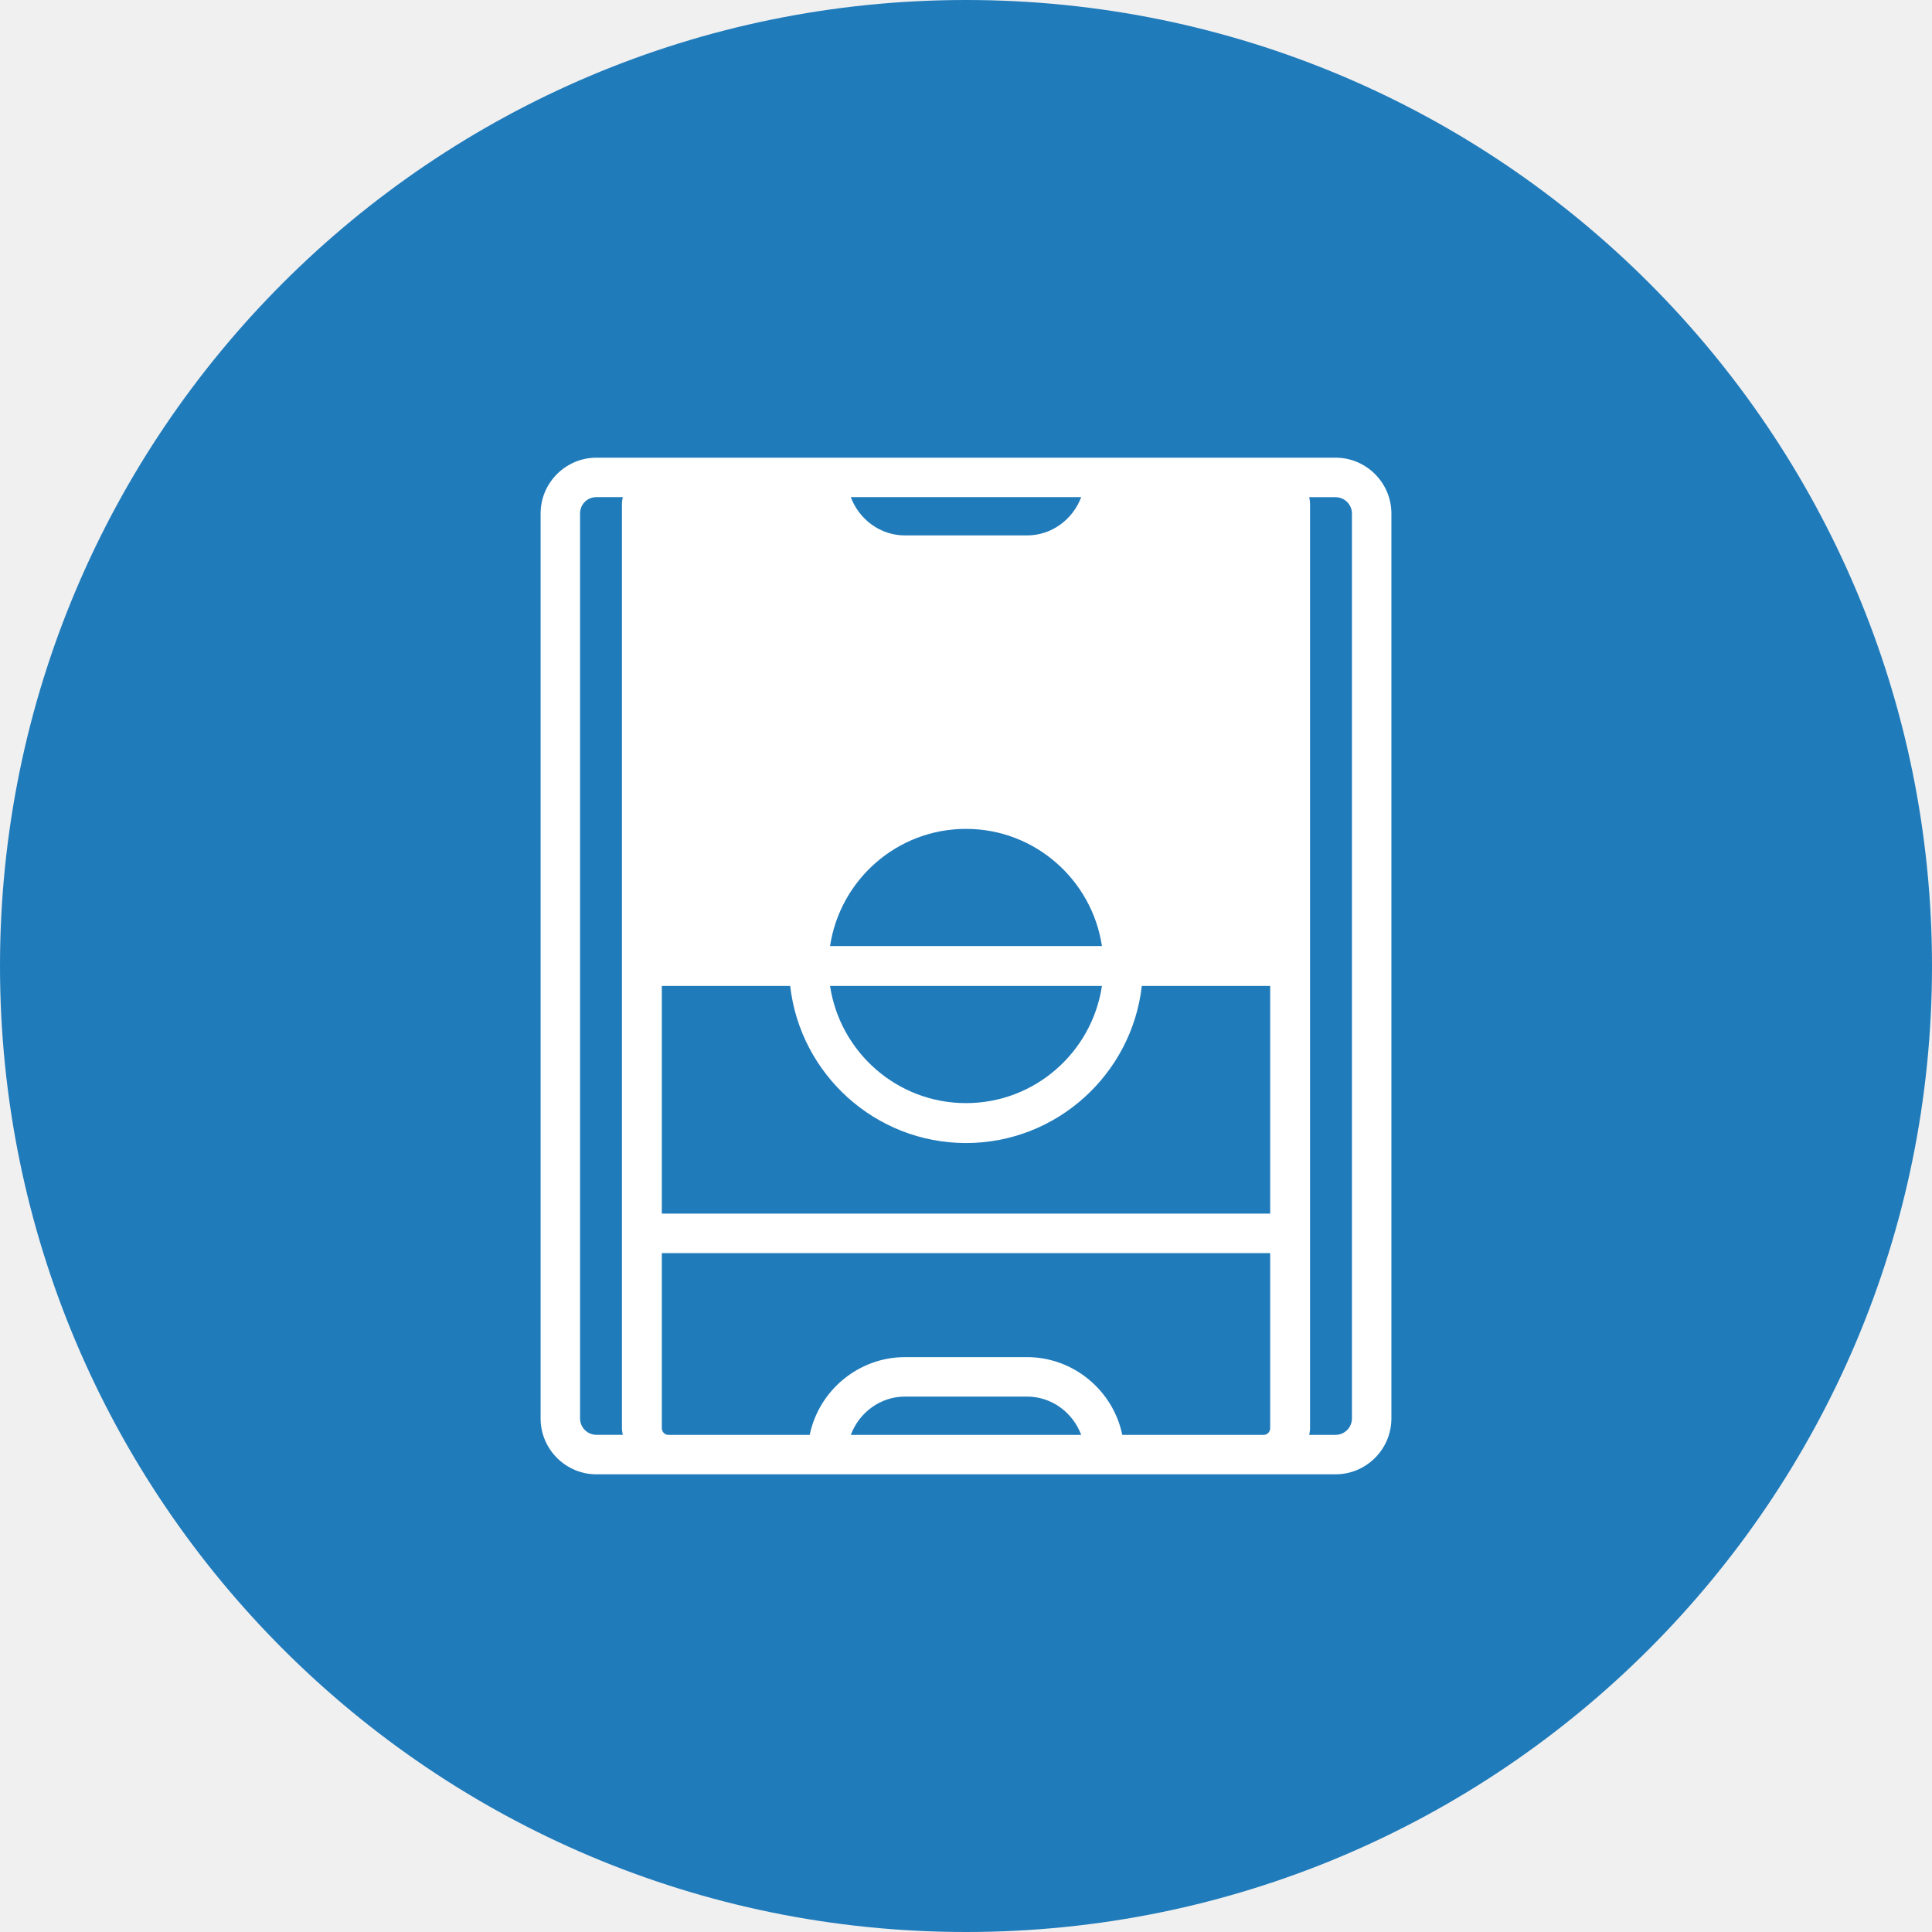
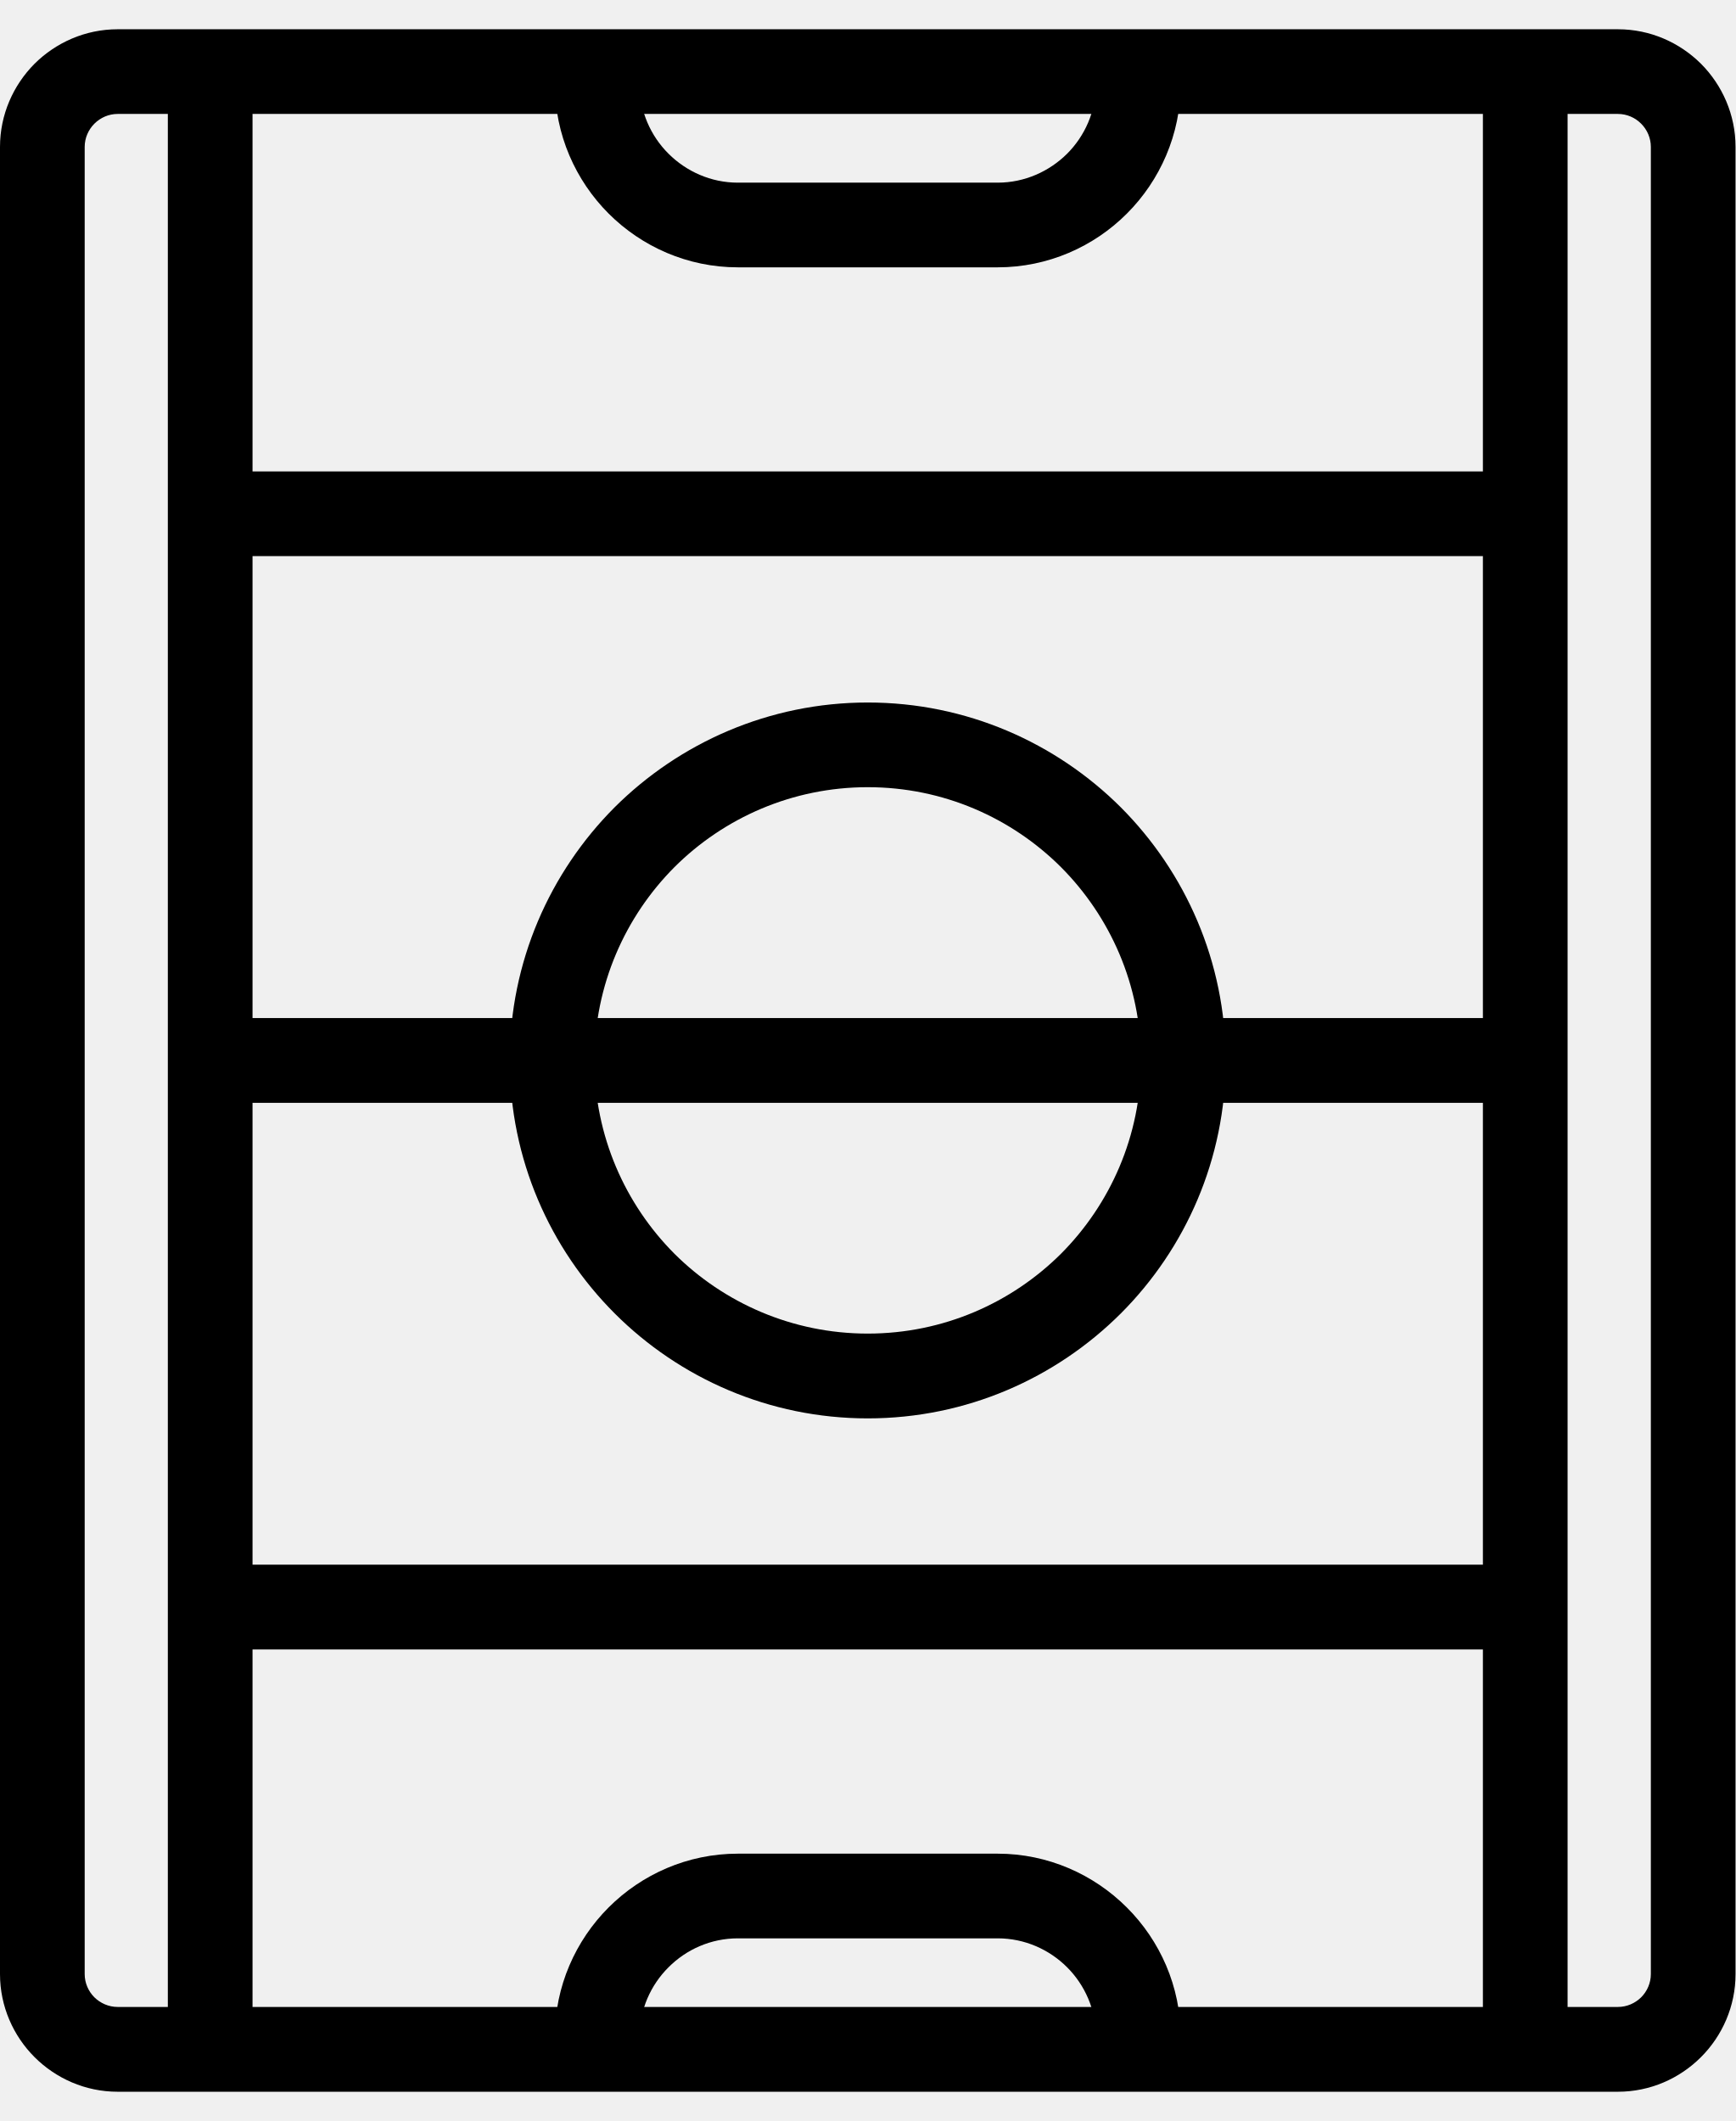
- <svg xmlns="http://www.w3.org/2000/svg" version="1.1" id="Слой_1" x="0px" y="0px" viewBox="0 0 38 38" style="enable-background:new 0 0 38 38;" xml:space="preserve">
-   <style type="text/css">
- 	.st0{fill:#207BBB;}
- 	.st1{fill:#FFFFFF;}
- </style>
+ <svg xmlns="http://www.w3.org/2000/svg" xml:space="preserve" width="18px" height="22px" version="1.0" style="shape-rendering:geometricPrecision; text-rendering:geometricPrecision; image-rendering:optimizeQuality; fill-rule:evenodd; clip-rule:evenodd" viewBox="0 0 15883 18877">
+   <defs>
+     <style type="text/css">
+    
+     .fil0 {fill:black}
+    
+   </style>
+   </defs>
  <g id="Слой_x0020_1">
-     <circle class="st0" cx="19" cy="19" r="19" />
-     <path class="st1" d="M26.269,9.002H11.731c-0.604,0-1.098,0.494-1.098,1.098v17.8c0,0.604,0.494,1.098,1.098,1.098h14.538   c0.604,0,1.098-0.494,1.098-1.098V10.1C27.367,9.496,26.873,9.002,26.269,9.002L26.269,9.002z M24.983,13.284V9.912   c0-0.071-0.055-0.133-0.125-0.133h-2.784c-0.18,0.87-0.957,1.529-1.874,1.529h-2.4c-0.917,0-1.694-0.659-1.874-1.529h-2.784   c-0.071,0-0.125,0.063-0.125,0.133v3.372C17.008,13.284,20.992,13.284,24.983,13.284z M13.017,14.068v4.54h2.525   c0.196-1.733,1.67-3.09,3.458-3.09c1.788,0,3.262,1.357,3.458,3.09h2.525v-4.54C20.992,14.068,17.008,14.068,13.017,14.068z    M13.017,19.392h2.525c0.196,1.733,1.67,3.09,3.458,3.09c1.788,0,3.262-1.357,3.458-3.09h2.525v4.478H13.017V19.392z    M21.674,19.392c-0.196,1.302-1.317,2.305-2.674,2.305s-2.478-1.004-2.674-2.305H21.674z M16.326,18.608   c0.196-1.302,1.317-2.305,2.674-2.305s2.478,1.004,2.674,2.305H16.326z M21.266,9.778c-0.165,0.439-0.58,0.753-1.066,0.753h-2.4   c-0.486,0-0.902-0.314-1.066-0.753H21.266z M11.409,27.9V10.1c0-0.18,0.141-0.322,0.322-0.322h0.518   c-0.008,0.047-0.016,0.086-0.016,0.133v18.177c0,0.047,0.008,0.086,0.016,0.133h-0.518C11.551,28.222,11.409,28.073,11.409,27.9   L11.409,27.9z M16.734,28.222c0.165-0.439,0.58-0.753,1.066-0.753h2.4c0.486,0,0.902,0.314,1.066,0.753H16.734z M22.074,28.222   c-0.18-0.87-0.957-1.529-1.874-1.529h-2.4c-0.917,0-1.694,0.659-1.874,1.529h-2.784c-0.071,0-0.125-0.063-0.125-0.133v-3.442   h11.966v3.442c0,0.071-0.055,0.133-0.125,0.133H22.074z M26.591,27.9c0,0.173-0.141,0.322-0.322,0.322h-0.518   c0.008-0.047,0.016-0.086,0.016-0.133V9.912c0-0.047-0.008-0.086-0.016-0.133h0.518c0.173,0,0.322,0.141,0.322,0.322V27.9z" />
+     <g id="_1227053968">
+       <path class="fil0" d="M1077 0l13729 0c297,0 566,122 761,316 194,195 316,465 316,761l0 16723c0,296 -122,566 -316,760 -195,195 -464,317 -761,317l-13729 0c-296,0 -566,-122 -761,-317 -194,-194 -316,-464 -316,-760l0 -16723c0,-296 122,-566 316,-761 195,-194 465,-316 761,-316zm13729 775l-13729 0c-82,0 -158,34 -213,89 -55,55 -89,131 -89,213l0 16723c0,82 34,158 89,213 55,54 131,88 213,88l13729 0c83,0 158,-34 213,-88 55,-55 89,-131 89,-213l0 -16723c0,-82 -34,-158 -89,-213 -55,-55 -130,-89 -213,-89z" />
+       <polygon class="fil0" points="2311,388 2311,18489 1536,18489 1536,388 " />
+       <polygon class="fil0" points="13958,9826 1925,9826 1925,9050 13958,9050 " />
+       <polygon class="fil0" points="14346,388 14346,18489 13571,18489 13571,388 " />
+       <polygon class="fil0" points="13958,4822 1925,4822 1925,4047 13958,4047 " />
+       <polygon class="fil0" points="13958,14829 1925,14829 1925,14053 13958,14053 " />
+       <path class="fil0" d="M7941 6162c904,0 1723,368 2316,959 592,594 960,1414 960,2317 0,903 -368,1723 -959,2315 -594,593 -1413,961 -2317,961 -902,0 -1723,-368 -2315,-960 -593,-593 -961,-1413 -961,-2316 0,-903 368,-1723 959,-2316 594,-592 1415,-960 2317,-960zm1769 1507c-452,-451 -1077,-732 -1769,-732 -690,0 -1317,281 -1769,732 -450,452 -732,1078 -732,1769 0,691 282,1317 732,1769 452,450 1079,731 1769,731 692,0 1317,-281 1769,-731 450,-452 732,-1078 732,-1769 0,-691 -282,-1317 -732,-1769z" />
+       <path class="fil0" d="M10805 388l0 116c0,459 -189,880 -492,1183 -302,303 -723,492 -1182,492l-2379 0c-459,0 -879,-189 -1182,-492 -303,-303 -492,-724 -492,-1183l0 -116 775 0 0 116c0,246 102,473 265,635 162,162 388,265 634,265l2379 0c246,0 472,-103 635,-265 162,-162 264,-389 264,-635l0 -116 775 0z" />
+       <path class="fil0" d="M10030 18489l0 -117c0,-245 -102,-472 -264,-634 -163,-163 -389,-265 -635,-265l-2379 0c-246,0 -472,102 -634,265 -163,162 -265,388 -265,634l0 117 -775 0 0 -117c0,-459 189,-879 492,-1182 303,-303 723,-492 1182,-492l2379 0c459,0 879,190 1181,492 304,303 493,723 493,1182l0 117 -775 0z" />
+     </g>
  </g>
</svg>
